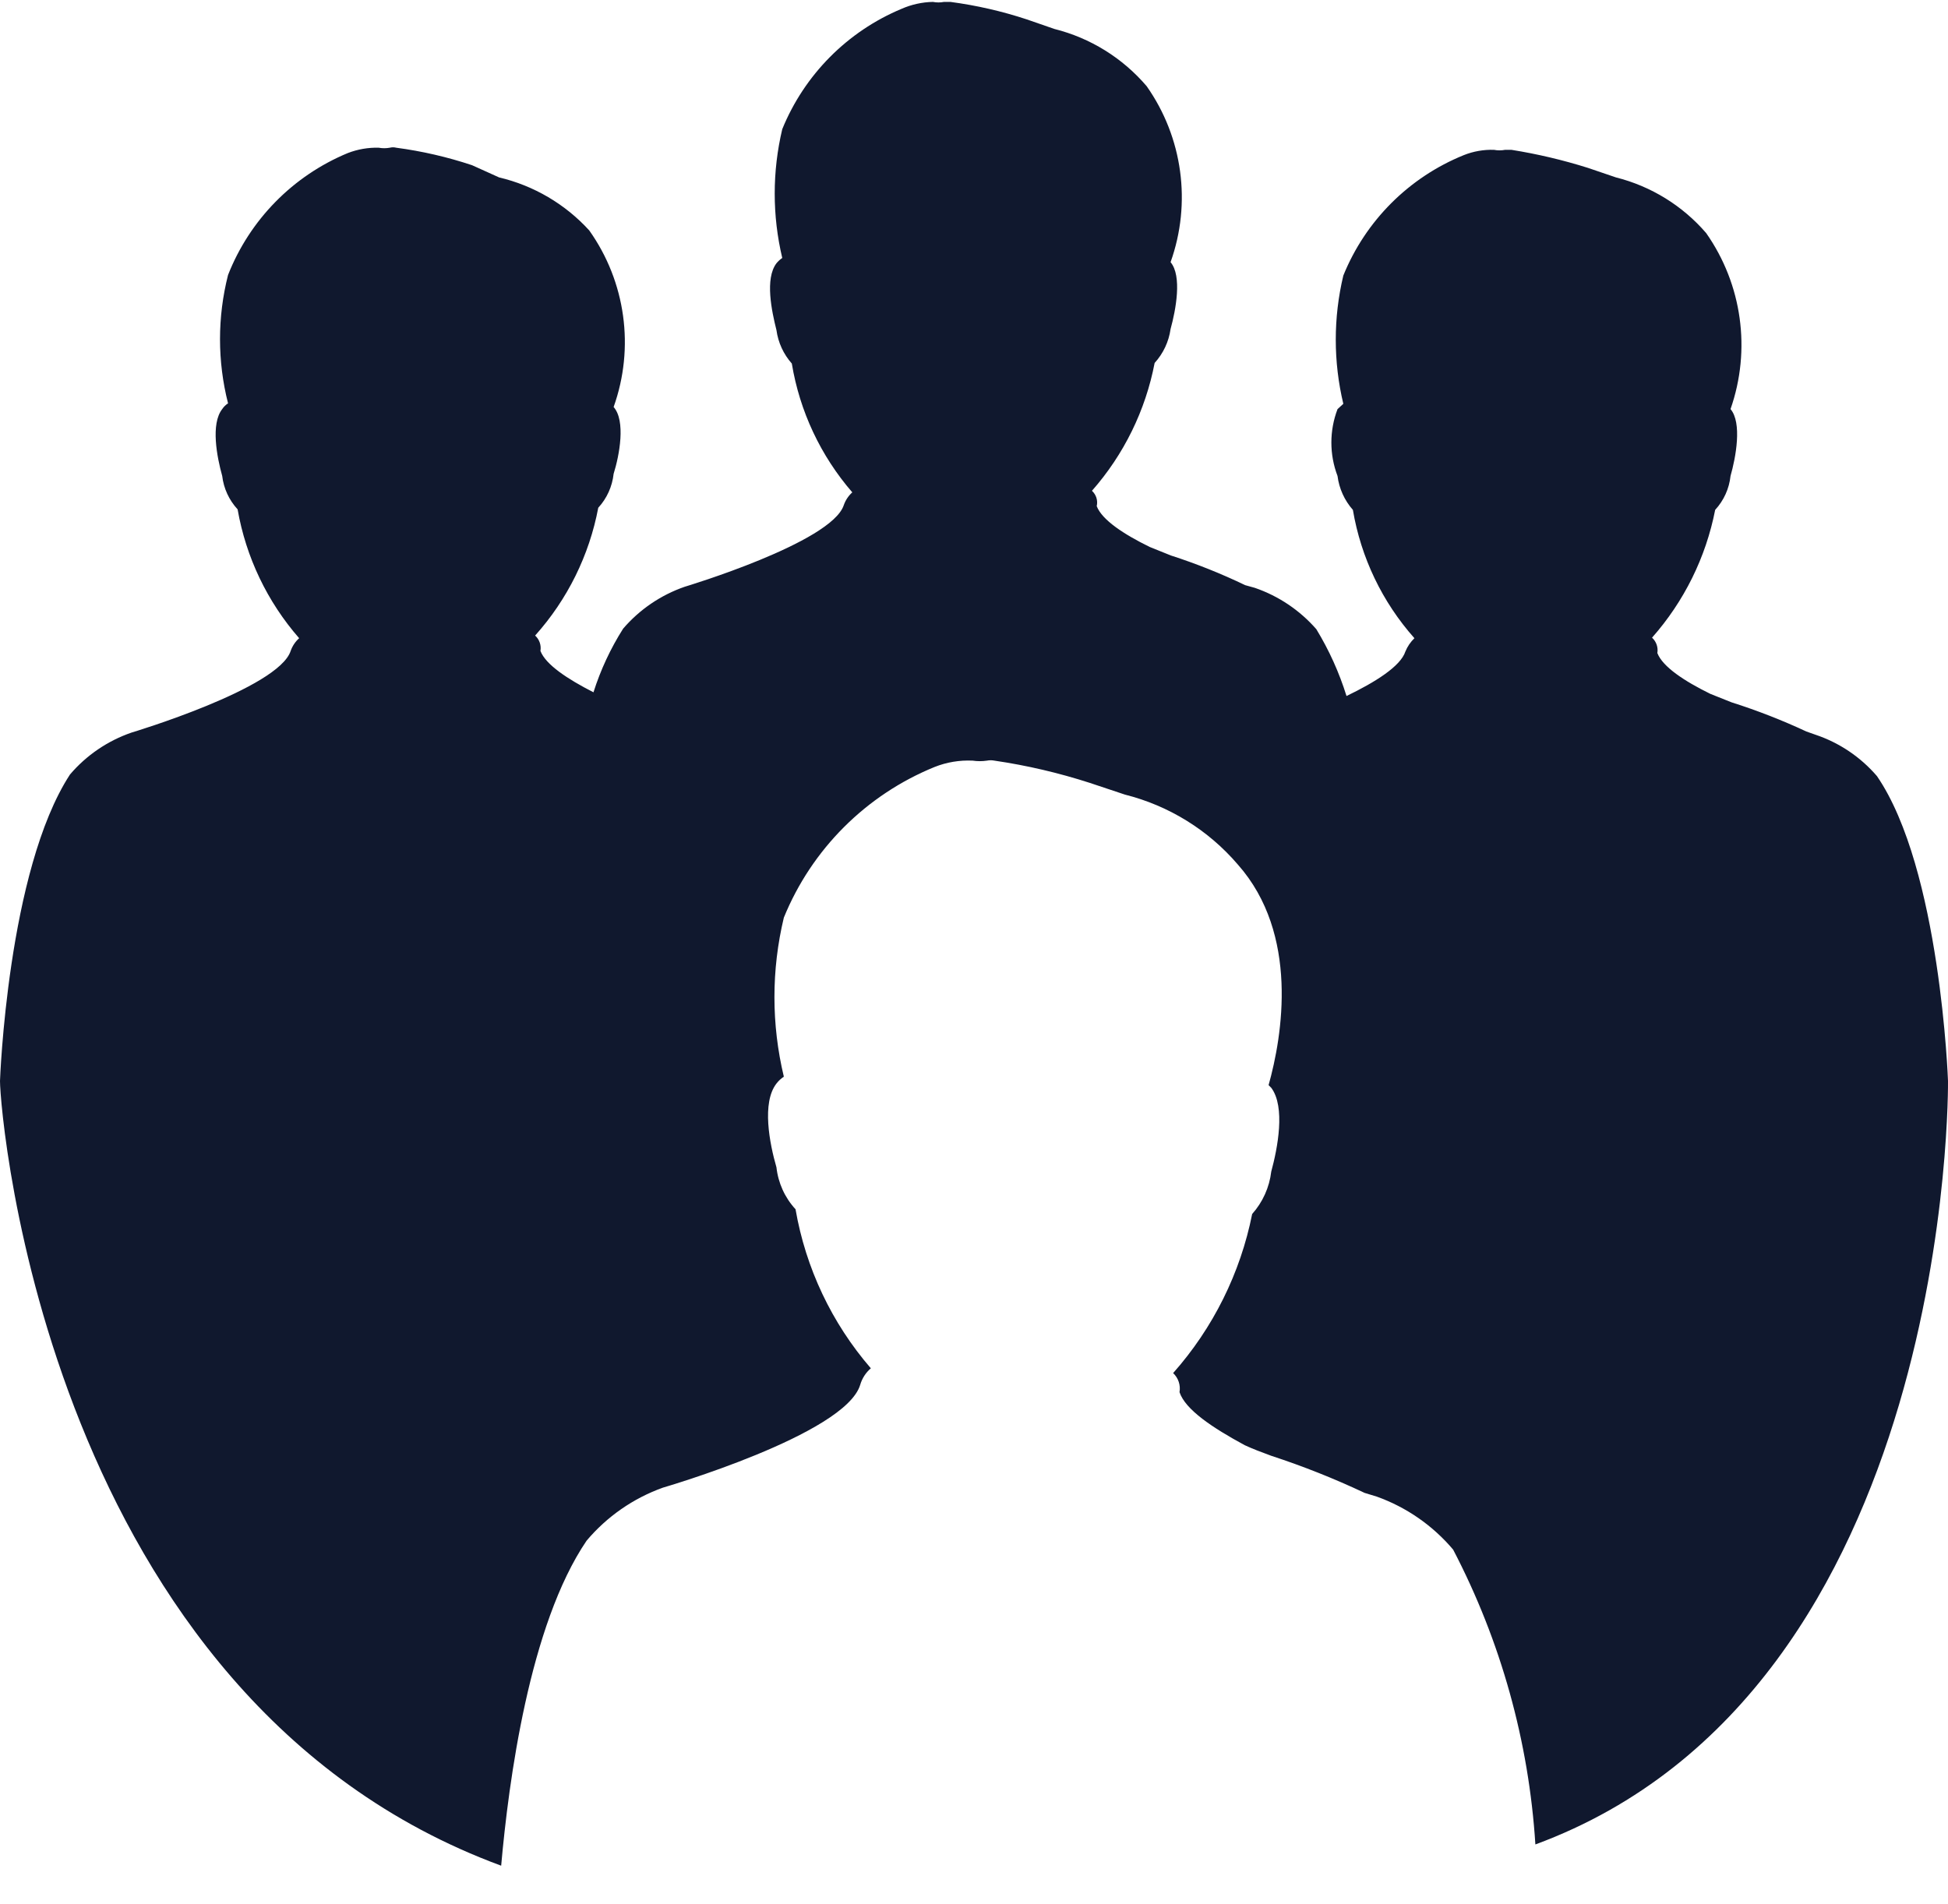
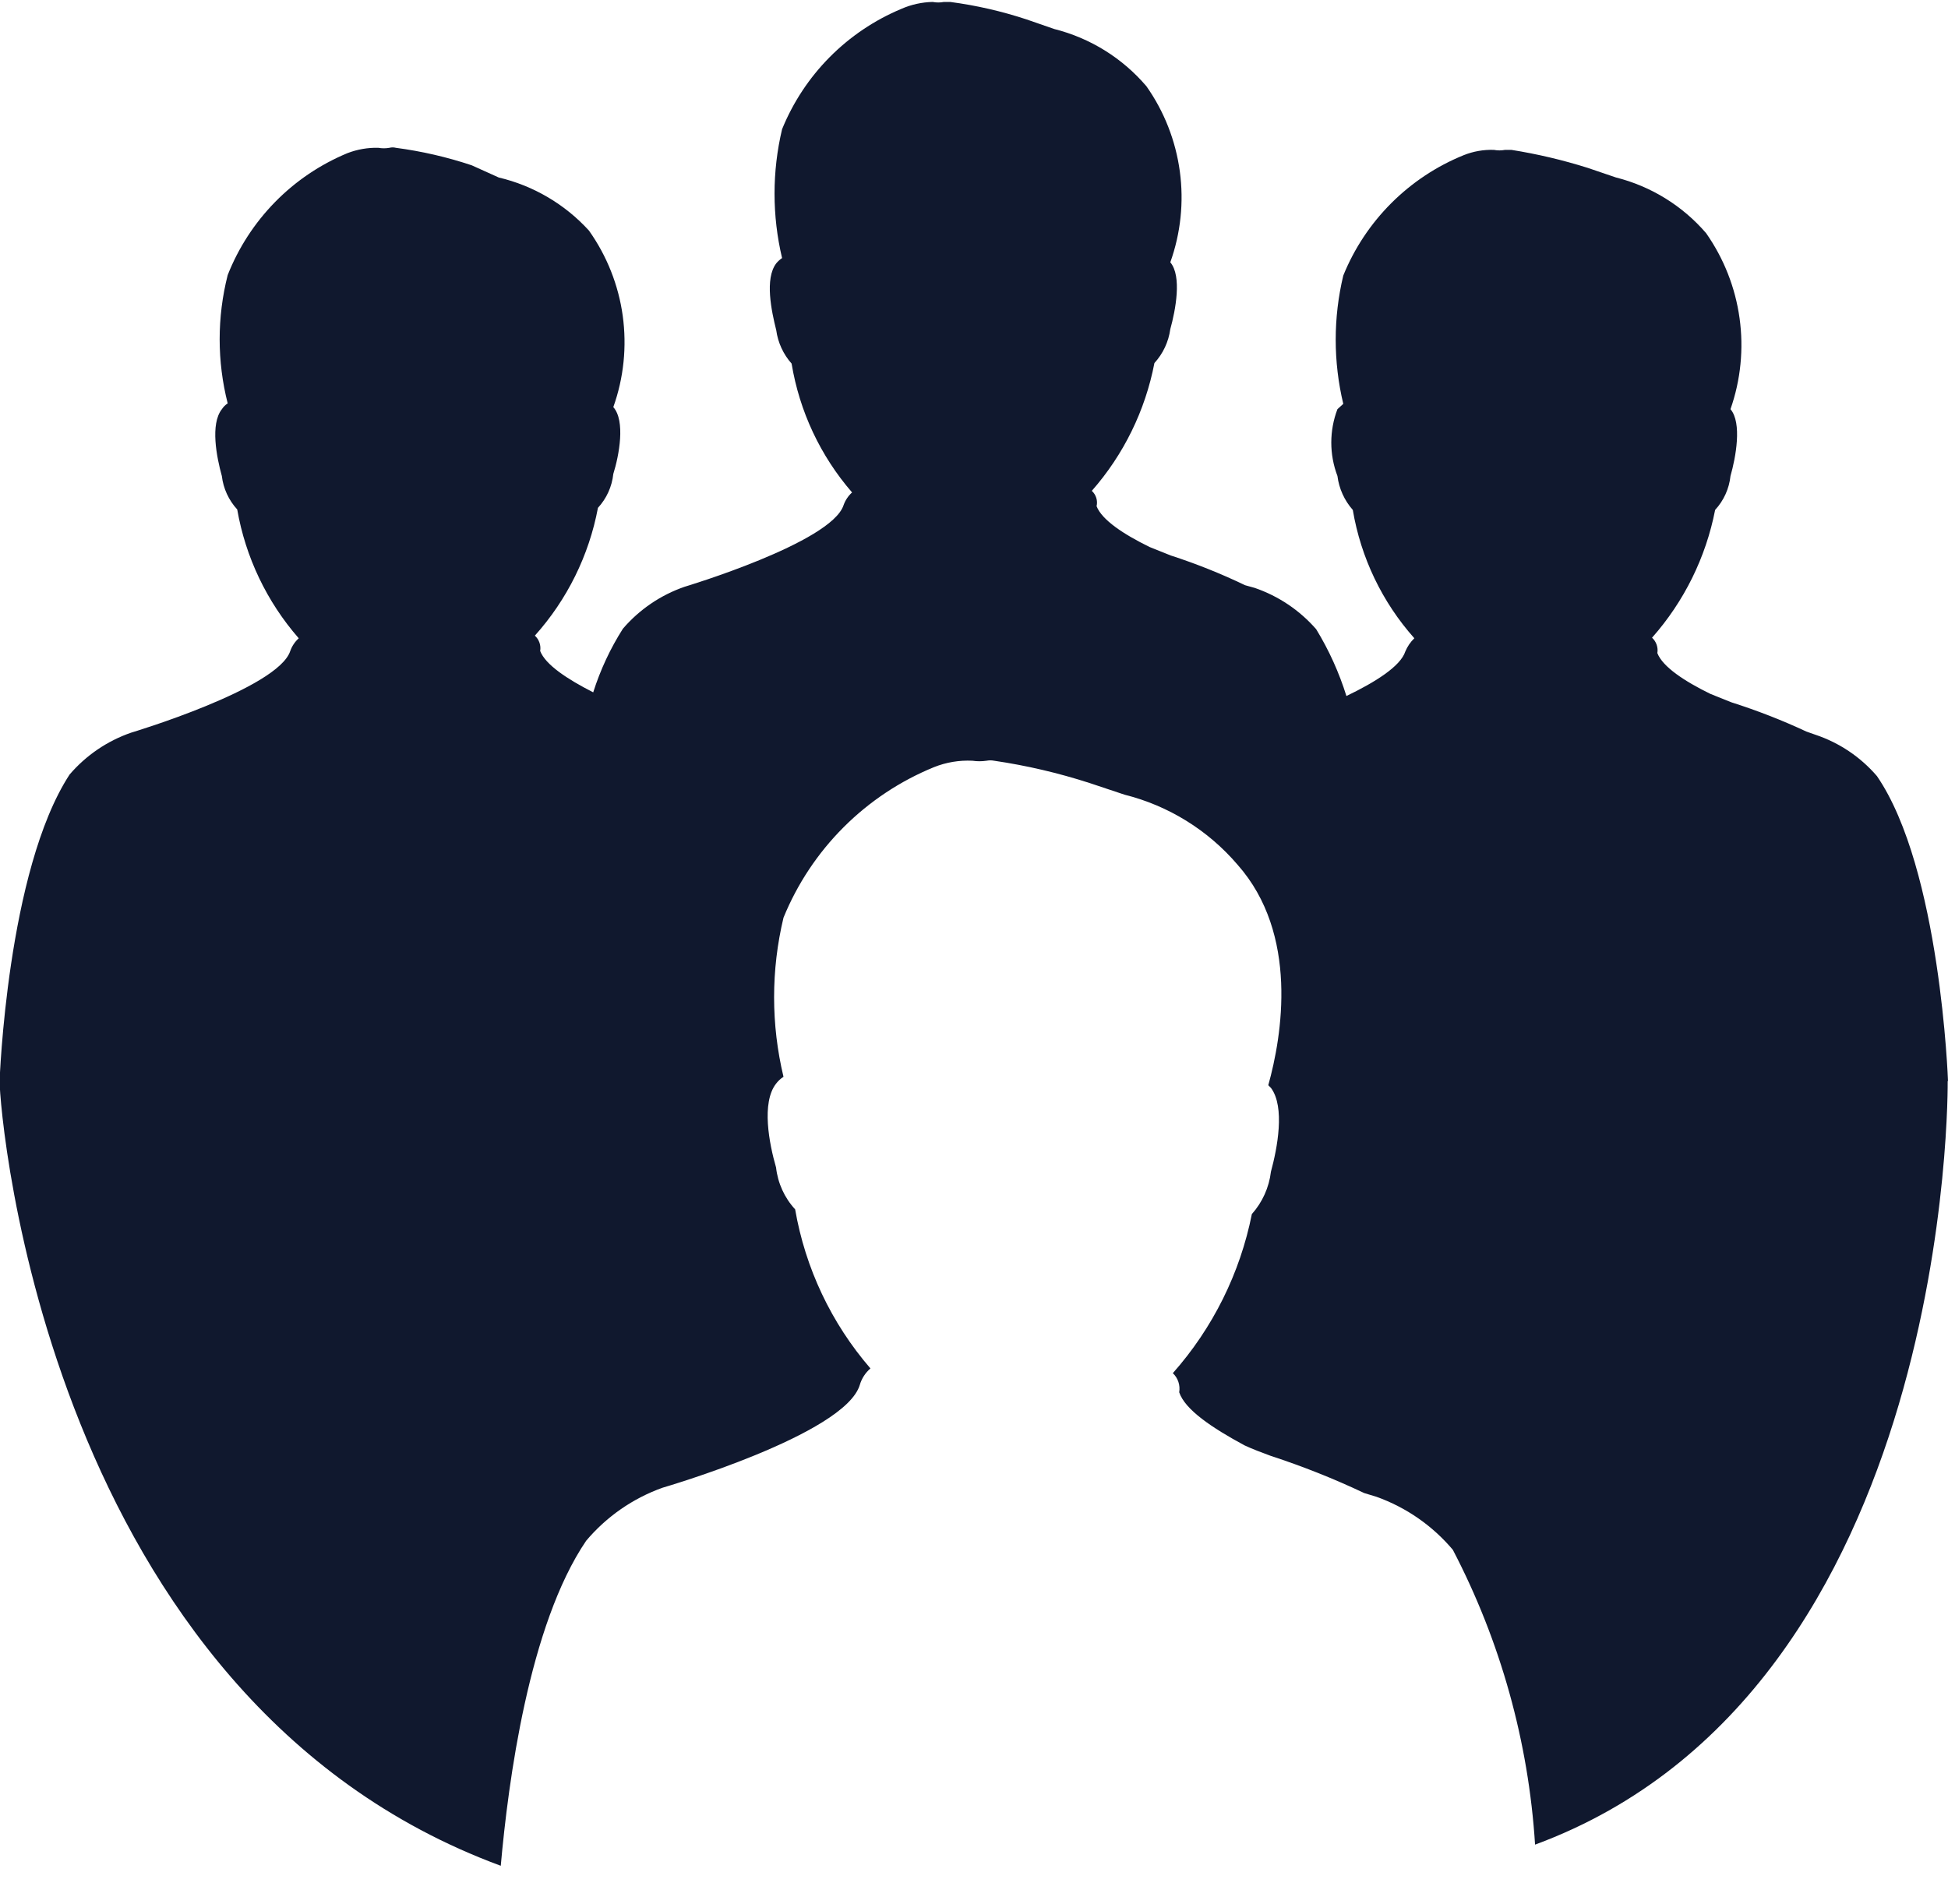
- <svg xmlns="http://www.w3.org/2000/svg" width="44" height="43" fill="none">
-   <path d="M44 24.42s-.168-4.791-1.605-6.887a3.15 3.15 0 00-1.39-.935l-.204-.072a14.043 14.043 0 00-1.689-.659l-.479-.191c-.587-.288-1.078-.611-1.198-.923a.383.383 0 00-.12-.347 6.133 6.133 0 001.426-2.887c.195-.212.317-.48.347-.767.12-.419.264-1.198 0-1.51a4.396 4.396 0 00-.55-3.976A3.965 3.965 0 0036.5 4.008l-.635-.216a12.1 12.1 0 00-1.725-.407h-.144a.659.659 0 01-.251 0 1.689 1.689 0 00-.683.12 4.935 4.935 0 00-2.72 2.72 6.24 6.24 0 000 2.898l-.131.12a2.12 2.12 0 000 1.51c.036.284.157.551.347.766a5.822 5.822 0 001.39 2.899.885.885 0 00-.204.3c-.108.335-.683.694-1.33 1.006a6.759 6.759 0 00-.682-1.51 3.246 3.246 0 00-1.39-.934l-.216-.06a13.302 13.302 0 00-1.677-.67l-.479-.193c-.587-.287-1.078-.61-1.198-.922a.358.358 0 00-.108-.347A6.11 6.11 0 0026.08 8.2c.194-.214.32-.48.36-.767.119-.431.263-1.198 0-1.51a4.36 4.36 0 00-.54-3.976A4.025 4.025 0 0023.815.654l-.623-.216a9.49 9.49 0 00-1.725-.395h-.144a.659.659 0 01-.252 0 1.857 1.857 0 00-.706.156 4.984 4.984 0 00-2.696 2.719 6.301 6.301 0 000 2.91.625.625 0 00-.131.12c-.264.348-.108 1.079 0 1.51.038.28.159.543.347.755a5.918 5.918 0 001.366 2.91.694.694 0 00-.192.288c-.276.85-3.594 1.845-3.594 1.845a3.223 3.223 0 00-1.39.946 6.15 6.15 0 00-.67 1.438c-.587-.3-1.078-.623-1.198-.934a.384.384 0 00-.12-.348 5.99 5.99 0 001.426-2.887c.195-.212.316-.48.347-.767.132-.419.276-1.198 0-1.509a4.36 4.36 0 00-.551-3.99 4.001 4.001 0 00-2.036-1.197l-.611-.276a9.272 9.272 0 00-1.713-.395.288.288 0 00-.144 0 .707.707 0 01-.252 0 1.809 1.809 0 00-.695.12 4.935 4.935 0 00-2.707 2.755 5.882 5.882 0 000 2.9.455.455 0 00-.132.13c-.263.336-.12 1.08 0 1.51.033.282.155.546.348.755a5.99 5.99 0 001.39 2.911.694.694 0 00-.192.288c-.276.85-3.594 1.844-3.594 1.844-.54.186-1.02.513-1.39.947C.168 19.665 0 24.42 0 24.42c0 .778 1.09 13.956 11.32 17.729.168-1.893.635-5.439 1.93-7.343a4.038 4.038 0 011.724-1.198s4.12-1.198 4.456-2.324a.778.778 0 01.24-.372 7.427 7.427 0 01-1.701-3.593 1.665 1.665 0 01-.431-.947c-.156-.539-.336-1.461 0-1.893a.685.685 0 01.167-.155 7.702 7.702 0 010-3.594 6.203 6.203 0 013.403-3.402c.273-.109.567-.158.862-.144.107.016.216.016.323 0a.43.43 0 01.168 0c.732.107 1.453.276 2.156.503l.791.264c.994.25 1.886.802 2.552 1.581 1.39 1.57 1.006 3.87.694 4.983l.06.06c.324.432.144 1.366 0 1.893-.042.356-.192.69-.431.958a7.678 7.678 0 01-1.785 3.594.48.48 0 01.144.431c.132.396.743.803 1.473 1.198.18.084.372.156.6.24a18.2 18.2 0 012.108.838l.275.084c.67.24 1.266.654 1.725 1.198a16.69 16.69 0 011.857 6.66C44.156 38.174 44 24.42 44 24.42z" fill="#10182E" />
+ <svg xmlns="http://www.w3.org/2000/svg" fill="none" height="43" viewBox="0 0 44 43" width="44">
+   <path d="m44 24.421s-.168-4.792-1.605-6.888c-.37-.431-.851-.754-1.39-.934l-.204-.072c-.548-.256-1.113-.476-1.689-.659l-.479-.192c-.587-.287-1.078-.611-1.198-.922.011-.063.005-.128-.016-.189-.021-.061-.057-.115-.104-.158.724-.818 1.216-1.815 1.425-2.887.195-.212.317-.48.347-.767.12-.419.264-1.198 0-1.509.231-.659.301-1.364.205-2.055-.096-.692-.355-1.35-.756-1.922-.533-.619-1.244-1.058-2.037-1.258l-.635-.216c-.564-.178-1.141-.314-1.725-.407h-.144c-.083.016-.169.016-.252 0-.234-.008-.466.033-.683.12-.612.248-1.168.617-1.635 1.084s-.836 1.023-1.084 1.635c-.228.953-.228 1.946 0 2.899l-.132.12c-.185.486-.185 1.023 0 1.509.036.285.157.552.347.767.182 1.078.663 2.082 1.39 2.899-.088.085-.157.187-.204.299-.108.336-.683.695-1.33 1.006-.165-.529-.394-1.036-.683-1.509-.373-.428-.853-.75-1.39-.934l-.216-.06c-.543-.261-1.103-.485-1.677-.671l-.479-.192c-.587-.287-1.078-.611-1.198-.922.015-.062.012-.127-.007-.188-.019-.061-.054-.116-.101-.159.72-.819 1.208-1.816 1.414-2.887.195-.213.32-.481.359-.767.12-.431.264-1.198 0-1.509.235-.658.309-1.362.215-2.054s-.352-1.352-.754-1.923c-.543-.638-1.272-1.09-2.084-1.294l-.623-.216c-.561-.185-1.139-.318-1.725-.395h-.144c-.083.016-.169.016-.252 0-.243.005-.484.058-.707.156-.606.253-1.157.624-1.619 1.09-.463.467-.828 1.02-1.076 1.629-.227.957-.227 1.954 0 2.911-.049.033-.094.074-.132.12-.264.347-.108 1.078 0 1.509.038.28.159.543.347.755.178 1.078.65 2.085 1.366 2.911-.087.078-.153.177-.192.287-.276.851-3.594 1.845-3.594 1.845-.539.187-1.018.513-1.39.946-.285.448-.51.931-.671 1.438-.587-.299-1.078-.623-1.198-.934.011-.063.005-.128-.016-.189s-.057-.115-.104-.158c.73-.814 1.223-1.813 1.425-2.887.195-.212.317-.48.347-.767.132-.419.276-1.198 0-1.509.236-.66.308-1.368.213-2.062-.096-.694-.358-1.355-.764-1.927-.543-.595-1.253-1.013-2.037-1.198l-.611-.276c-.557-.186-1.131-.318-1.713-.395-.047-.012-.097-.012-.144 0-.083.015-.168.015-.252 0-.237-.006-.473.035-.695.12-.613.254-1.169.628-1.634 1.102s-.83 1.036-1.073 1.653c-.242.951-.242 1.948 0 2.899-.053.034-.097.079-.132.132-.264.335-.12 1.078 0 1.509.033.282.155.546.347.755.188 1.079.669 2.086 1.39 2.911-.087.078-.153.177-.192.287-.276.851-3.594 1.845-3.594 1.845-.539.186-1.019.513-1.39.946-1.414 2.168-1.581 6.924-1.581 6.924 0 .779 1.09 13.956 11.32 17.729.168-1.893.635-5.439 1.929-7.343.459-.544 1.054-.958 1.725-1.198 0 0 4.121-1.198 4.456-2.324.042-.144.126-.273.24-.371-.883-1.021-1.471-2.264-1.701-3.594-.241-.261-.392-.593-.431-.946-.156-.539-.335-1.462 0-1.893.047-.061.103-.114.168-.156-.283-1.181-.283-2.413 0-3.594.312-.765.774-1.46 1.358-2.044.584-.584 1.279-1.046 2.044-1.358.274-.109.568-.158.863-.144.107.016.216.016.323 0 .055-.011.112-.011.168 0 .732.107 1.453.276 2.156.503l.791.264c.994.249 1.886.802 2.552 1.581 1.39 1.569 1.006 3.869.695 4.983l.06.06c.323.431.144 1.366 0 1.893-.042.356-.193.691-.431.958-.266 1.335-.882 2.575-1.785 3.594.058.054.101.122.126.198s.031.156.018.234c.132.395.743.803 1.473 1.198.18.084.371.156.599.24.72.235 1.424.515 2.108.839l.276.084c.671.24 1.266.653 1.725 1.198 1.077 2.066 1.71 4.335 1.857 6.66 9.476-3.498 9.32-17.25 9.32-17.25z" fill="#10182e" />
</svg>
